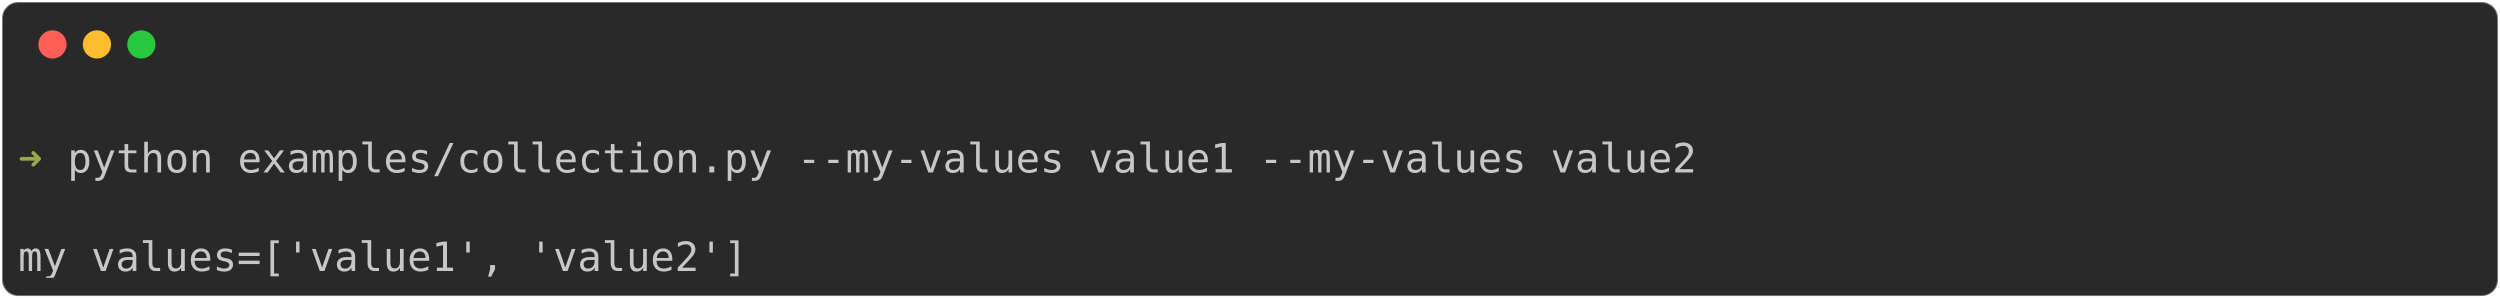
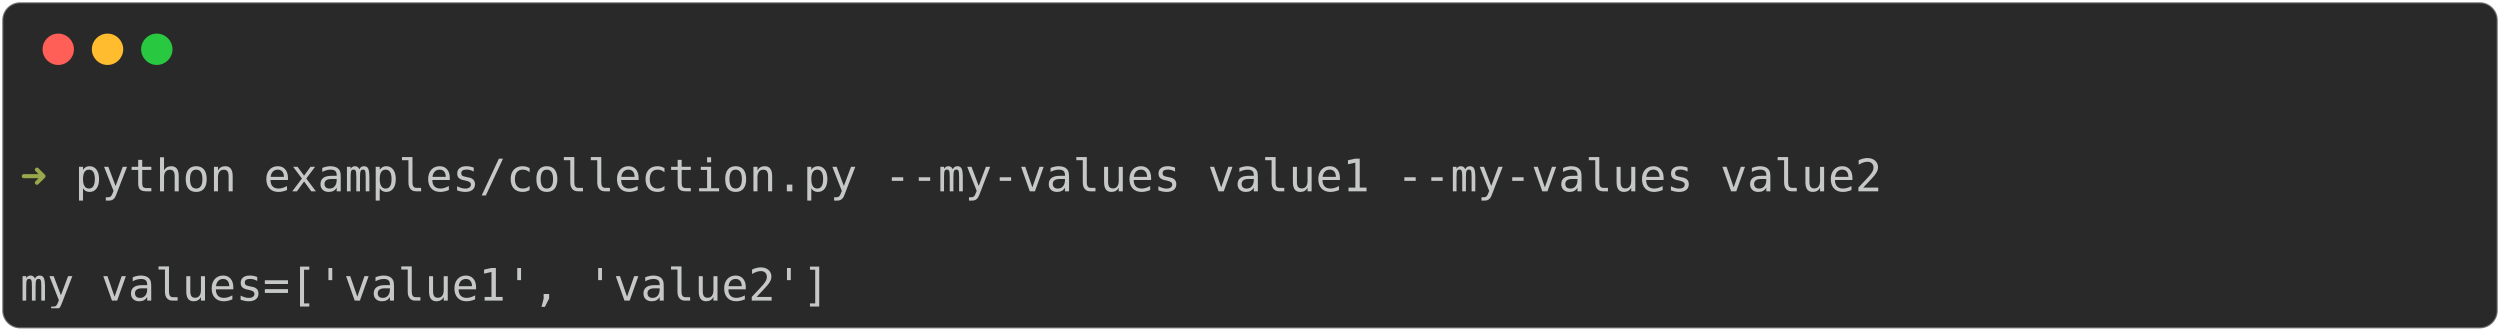
- <svg xmlns="http://www.w3.org/2000/svg" class="rich-terminal" viewBox="0 0 1238 147.6">
+ <svg xmlns="http://www.w3.org/2000/svg" class="rich-terminal" viewBox="0 0 1116 147.6">
  <style>

    @font-face {
        font-family: "Fira Code";
        src: local("FiraCode-Regular"),
                url("https://cdnjs.cloudflare.com/ajax/libs/firacode/6.2.0/woff2/FiraCode-Regular.woff2") format("woff2"),
                url("https://cdnjs.cloudflare.com/ajax/libs/firacode/6.2.0/woff/FiraCode-Regular.woff") format("woff");
        font-style: normal;
        font-weight: 400;
    }
    @font-face {
        font-family: "Fira Code";
        src: local("FiraCode-Bold"),
                url("https://cdnjs.cloudflare.com/ajax/libs/firacode/6.2.0/woff2/FiraCode-Bold.woff2") format("woff2"),
                url("https://cdnjs.cloudflare.com/ajax/libs/firacode/6.2.0/woff/FiraCode-Bold.woff") format("woff");
        font-style: bold;
        font-weight: 700;
    }

    .abcdefg-matrix {
        font-family: Fira Code, monospace;
        font-size: 20px;
        line-height: 24.4px;
        font-variant-east-asian: full-width;
    }

    .abcdefg-title {
        font-size: 18px;
        font-weight: bold;
        font-family: arial;
    }

    .abcdefg-r1 { fill: #c5c8c6 }
.abcdefg-r2 { fill: #98a84b }
    </style>
  <defs>
    <clipPath id="abcdefg-clip-terminal">
-       <rect x="0" y="0" width="1219.0" height="96.6" />
+       <rect x="0" y="0" width="1097.0" height="96.6" />
    </clipPath>
    <clipPath id="abcdefg-line-0">
-       <rect x="0" y="1.5" width="1220" height="24.65" />
+       <rect x="0" y="1.5" width="1098" height="24.65" />
    </clipPath>
    <clipPath id="abcdefg-line-1">
-       <rect x="0" y="25.9" width="1220" height="24.65" />
+       <rect x="0" y="25.9" width="1098" height="24.65" />
    </clipPath>
    <clipPath id="abcdefg-line-2">
-       <rect x="0" y="50.3" width="1220" height="24.65" />
+       <rect x="0" y="50.3" width="1098" height="24.65" />
    </clipPath>
  </defs>
-   <rect fill="#292929" stroke="rgba(255,255,255,0.35)" stroke-width="1" x="1" y="1" width="1236" height="145.6" rx="8" />
+   <rect fill="#292929" stroke="rgba(255,255,255,0.35)" stroke-width="1" x="1" y="1" width="1114" height="145.6" rx="8" />
  <g transform="translate(26,22)">
    <circle cx="0" cy="0" r="7" fill="#ff5f57" />
    <circle cx="22" cy="0" r="7" fill="#febc2e" />
    <circle cx="44" cy="0" r="7" fill="#28c840" />
  </g>
  <g transform="translate(9, 41)" clip-path="url(#abcdefg-clip-terminal)">
    <g class="abcdefg-matrix">
-       <text class="abcdefg-r1" x="1220" y="20" textLength="12.2" clip-path="url(#abcdefg-line-0)">
+       <text class="abcdefg-r1" x="1098" y="20" textLength="12.2" clip-path="url(#abcdefg-line-0)">
</text>
      <text class="abcdefg-r2" x="0" y="44.4" textLength="24.4" clip-path="url(#abcdefg-line-1)">➜ </text>
      <text class="abcdefg-r1" x="24.4" y="44.4" textLength="817.4" clip-path="url(#abcdefg-line-1)">python examples/collection.py --my-values value1 --my-values value2</text>
-       <text class="abcdefg-r1" x="1220" y="44.4" textLength="12.2" clip-path="url(#abcdefg-line-1)">
+       <text class="abcdefg-r1" x="1098" y="44.4" textLength="12.2" clip-path="url(#abcdefg-line-1)">
</text>
-       <text class="abcdefg-r1" x="1220" y="68.8" textLength="12.2" clip-path="url(#abcdefg-line-2)">
+       <text class="abcdefg-r1" x="1098" y="68.8" textLength="12.2" clip-path="url(#abcdefg-line-2)">
</text>
      <text class="abcdefg-r1" x="0" y="93.2" textLength="366" clip-path="url(#abcdefg-line-3)">my_values=['value1', 'value2']</text>
-       <text class="abcdefg-r1" x="1220" y="93.2" textLength="12.2" clip-path="url(#abcdefg-line-3)">
+       <text class="abcdefg-r1" x="1098" y="93.2" textLength="12.2" clip-path="url(#abcdefg-line-3)">
</text>
    </g>
  </g>
</svg>
